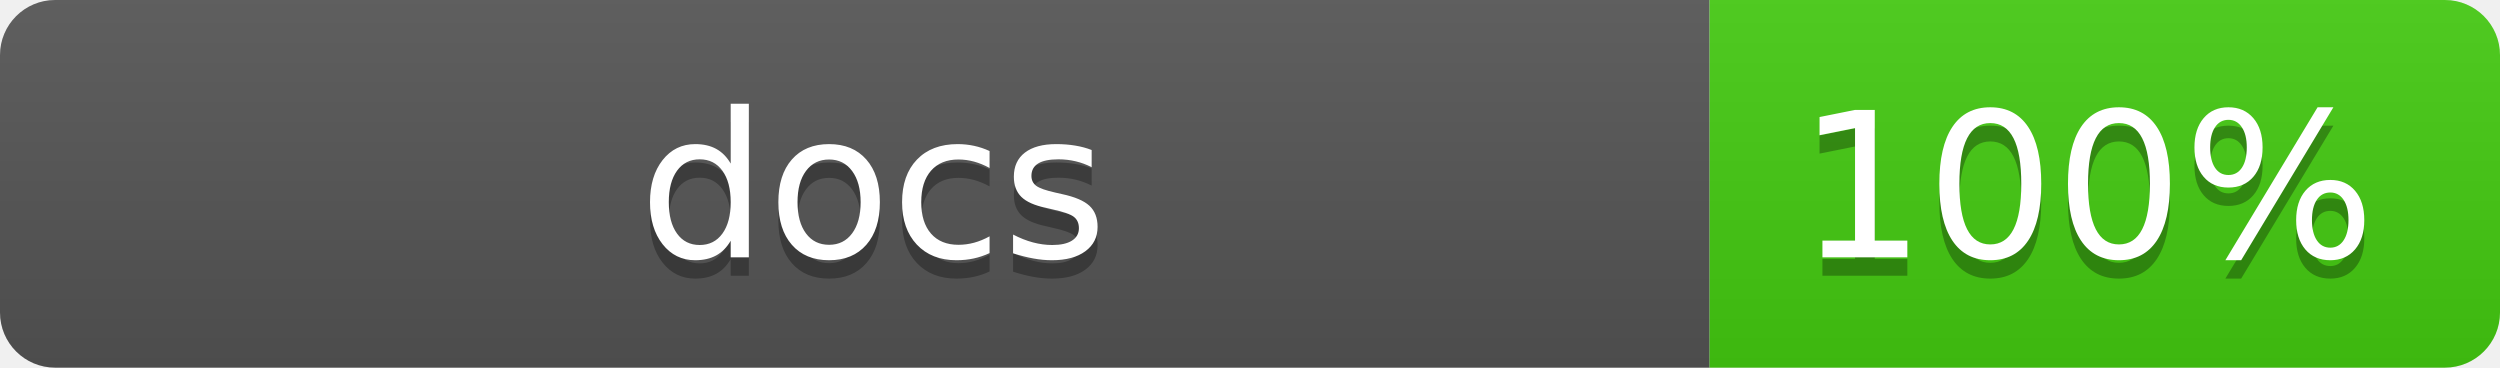
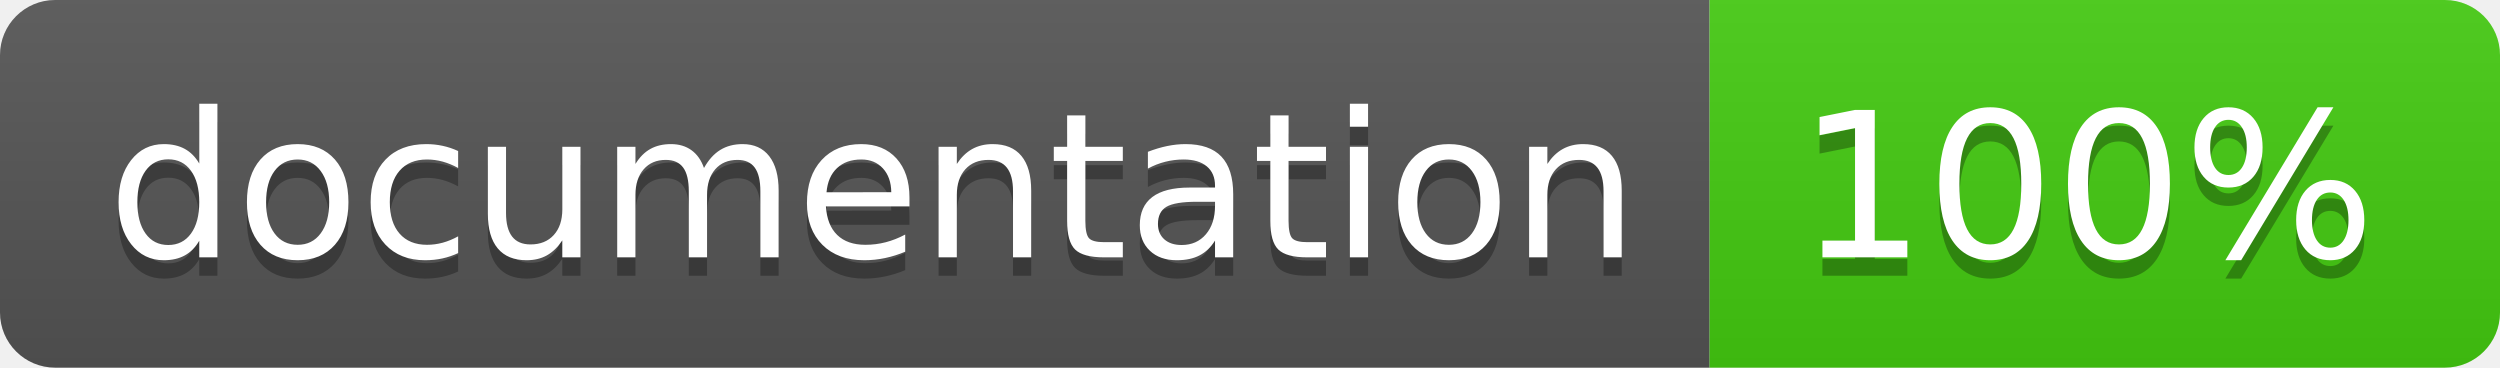
- <svg xmlns="http://www.w3.org/2000/svg" width="#{width}" height="20">
+ <svg xmlns="http://www.w3.org/2000/svg" width="136" height="20">
  <linearGradient id="b" x2="0" y2="100%">
    <stop offset="0" stop-color="#bbb" stop-opacity=".1" />
    <stop offset="1" stop-opacity=".1" />
  </linearGradient>
  <clipPath id="a">
    <rect width="136" height="20" rx="3" fill="#fff" />
  </clipPath>
  <g clip-path="url(#a)">
    <path fill="#555" d="M0 0h93v20H0z" />
    <path fill="#4c1" d="M93 0h43v20H93z" />
    <path fill="url(#b)" d="M0 0h136v20H0z" />
  </g>
  <g fill="#fff" text-anchor="middle" font-family="DejaVu Sans,Verdana,Geneva,sans-serif" font-size="110">
    <text x="475" y="150" fill="#010101" fill-opacity=".3" transform="scale(.1)" textLength="830">
-        docs
+        documentation
     </text>
    <text x="475" y="140" transform="scale(.1)" textLength="830">
-        docs
+        documentation
     </text>
    <text x="1135" y="150" fill="#010101" fill-opacity=".3" transform="scale(.1)" textLength="330">
       100%
     </text>
    <text x="1135" y="140" transform="scale(.1)" textLength="330">
       100%
     </text>
  </g>
</svg>
